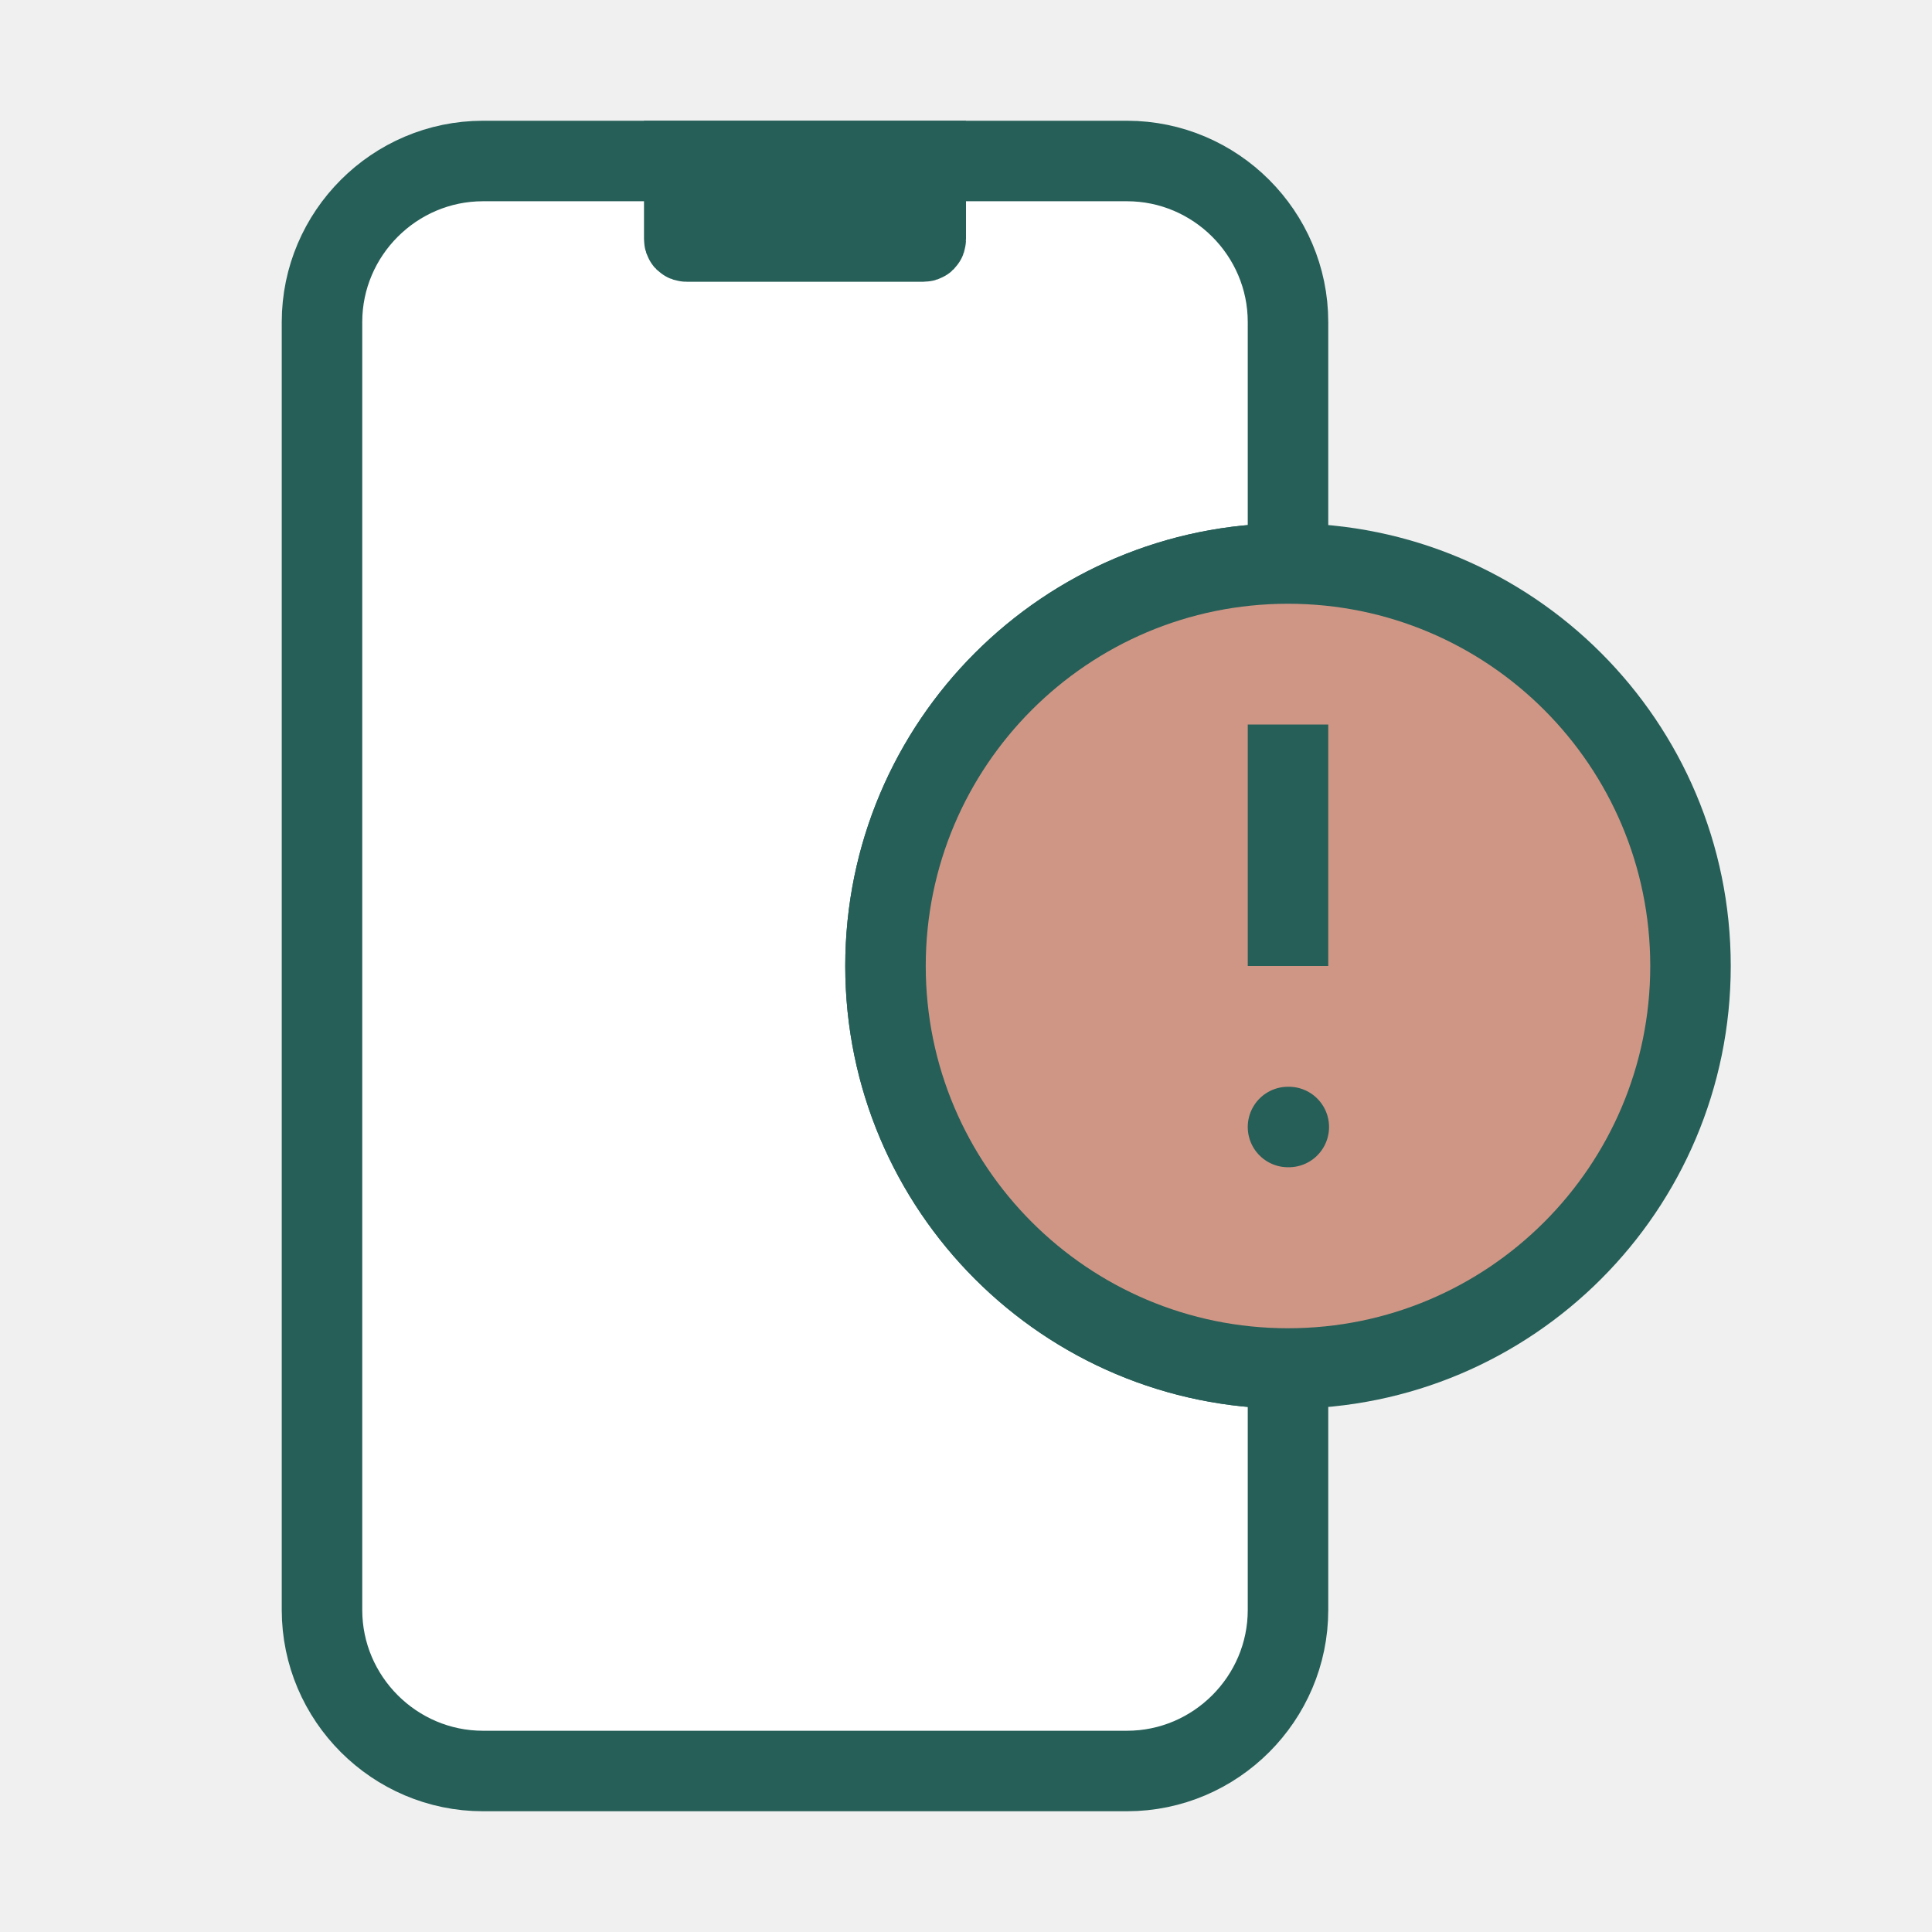
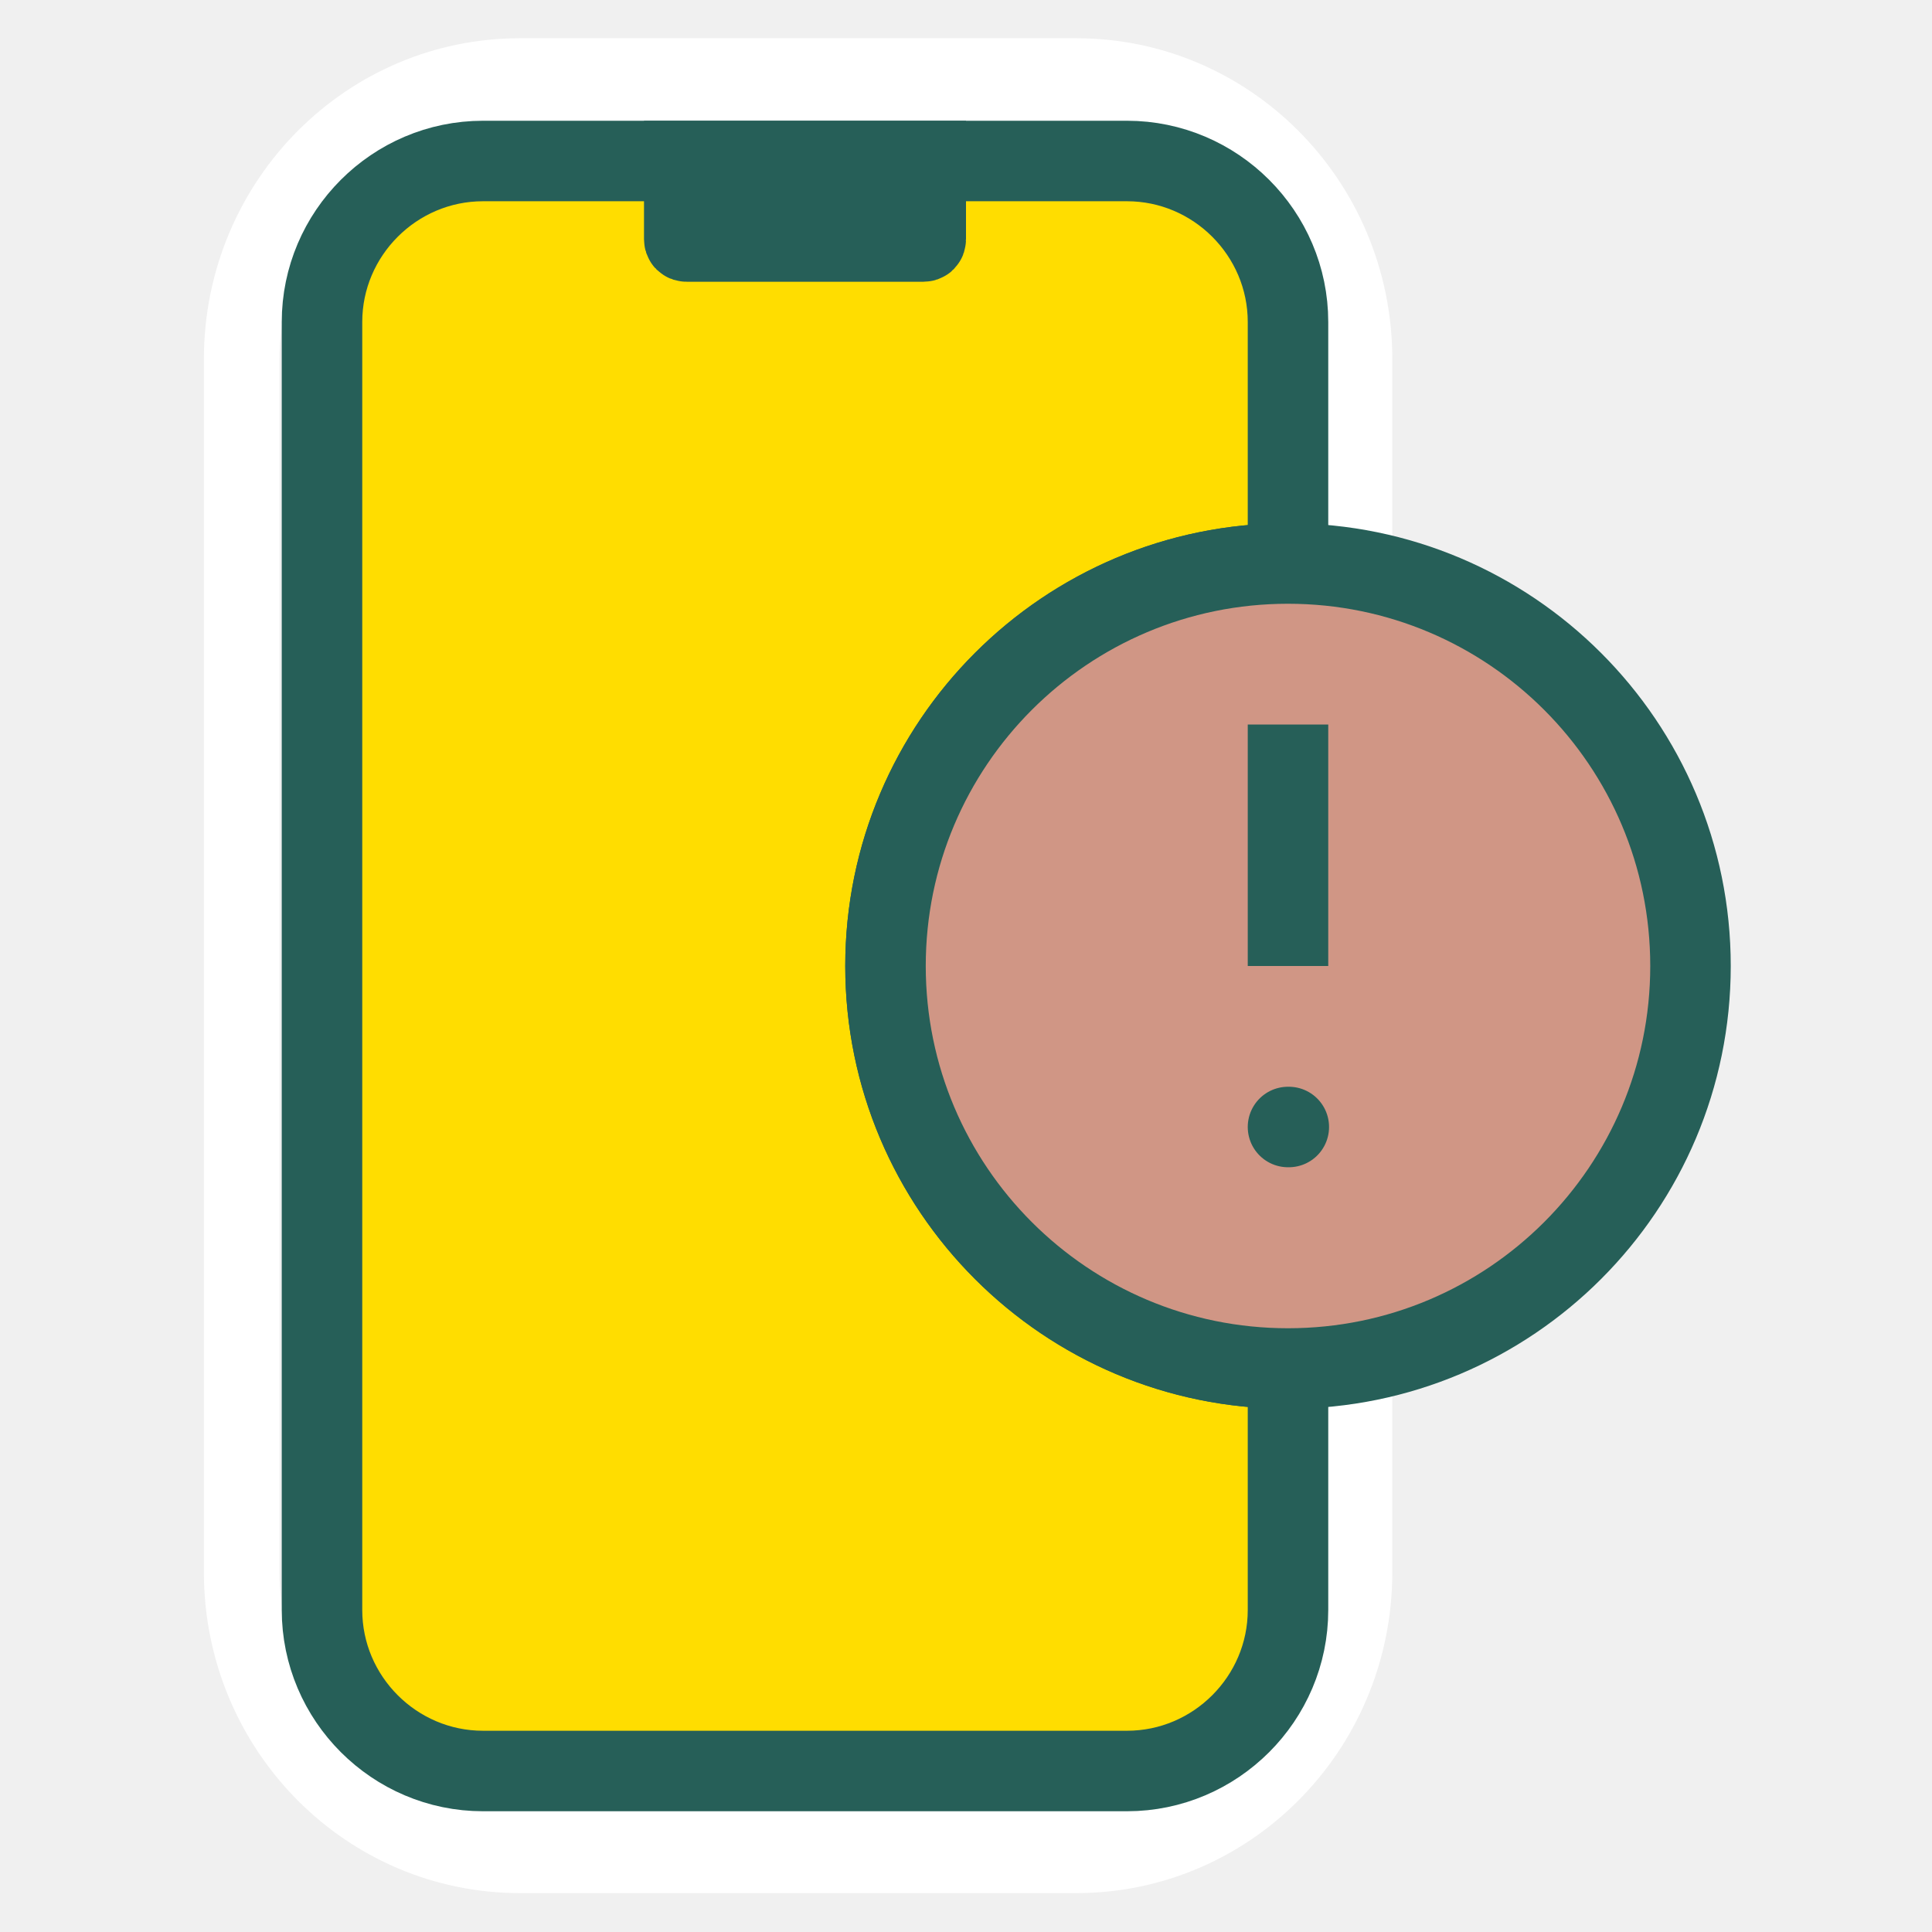
- <svg xmlns="http://www.w3.org/2000/svg" width="100%" height="100%" viewBox="0 0 24 24" version="1.1" xml:space="preserve" style="fill-rule:evenodd;clip-rule:evenodd;stroke-linecap:round;stroke-linejoin:round;stroke-miterlimit:10;">
+ <svg xmlns="http://www.w3.org/2000/svg" width="100%" height="100%" viewBox="0 0 24 24" version="1.1" xml:space="preserve" style="fill-rule:evenodd;clip-rule:evenodd;stroke-linecap:round;stroke-linejoin:round;stroke-miterlimit:1.5;">
+   <g transform="matrix(0.920835,0,0,1.03984,0.355087,-0.641703)">
+     <path d="M17.887,4.907L17.887,19.4C17.887,21.234 16.205,22.723 14.134,22.723L6.628,22.723C4.557,22.723 2.875,21.234 2.875,19.4L2.875,4.907C2.875,3.073 4.557,1.584 6.628,1.584L14.134,1.584C16.205,1.584 17.887,3.073 17.887,4.907Z" style="fill:none;stroke:white;stroke-width:1.02px;" />
+   </g>
  <g id="g6">
-     <path id="path1" d="M11,12C11,14.76 13.24,17 16,17L16,20C16,21.1 15.1,22 14,22L6,22C4.9,22 4,21.1 4,20L4,4C4,2.9 4.9,2 6,2L14,2C15.1,2 16,2.9 16,4L16,7C13.24,7 11,9.24 11,12Z" style="fill:white;stroke:rgb(38,95,88);stroke-width:1px;" />
-     <path id="path2" d="M11.47,3L8.53,3C8.51,3 8.5,2.99 8.5,2.97L8.5,2L11.5,2L11.5,2.97C11.5,2.99 11.49,3 11.47,3Z" style="fill:none;fill-rule:nonzero;stroke:rgb(38,95,88);stroke-width:1px;stroke-linejoin:miter;" />
+     <path id="path1" d="M11,12C11,14.76 13.24,17 16,17L16,20C16,21.1 15.1,22 14,22L6,22C4.9,22 4,21.1 4,20L4,4C4,2.9 4.9,2 6,2L14,2C15.1,2 16,2.9 16,4L16,7C13.24,7 11,9.24 11,12Z" style="fill:rgb(255,221,0);stroke:rgb(38,95,88);stroke-width:1px;stroke-miterlimit:10;" />
+     <path id="path2" d="M11.47,3L8.53,3C8.51,3 8.5,2.99 8.5,2.97L8.5,2L11.5,2L11.5,2.97C11.5,2.99 11.49,3 11.47,3Z" style="fill:none;fill-rule:nonzero;stroke:rgb(38,95,88);stroke-width:1px;stroke-linejoin:miter;stroke-miterlimit:10;" />
    <g id="g5">
-       <path id="path3" d="M16,17C18.761,17 21,14.761 21,12C21,9.239 18.761,7 16,7C13.239,7 11,9.239 11,12C11,14.761 13.239,17 16,17Z" style="fill:rgb(208,150,133);fill-rule:nonzero;stroke:rgb(38,95,88);stroke-width:1px;" />
-       <path id="path4" d="M16,9L16,12" style="fill:none;fill-rule:nonzero;stroke:rgb(38,95,88);stroke-width:1px;stroke-linecap:butt;" />
-       <path id="path5" d="M16,14L16.01,14" style="fill:none;fill-rule:nonzero;stroke:rgb(38,95,88);stroke-width:1px;" />
+       <path id="path3" d="M16,17C18.761,17 21,14.761 21,12C21,9.239 18.761,7 16,7C13.239,7 11,9.239 11,12C11,14.761 13.239,17 16,17Z" style="fill:rgb(208,150,133);fill-rule:nonzero;stroke:rgb(38,95,88);stroke-width:1px;stroke-miterlimit:10;" />
+       <path id="path4" d="M16,9L16,12" style="fill:none;fill-rule:nonzero;stroke:rgb(38,95,88);stroke-width:1px;stroke-linecap:butt;stroke-miterlimit:10;" />
+       <path id="path5" d="M16,14L16.01,14" style="fill:none;fill-rule:nonzero;stroke:rgb(38,95,88);stroke-width:1px;stroke-miterlimit:10;" />
    </g>
  </g>
</svg>
